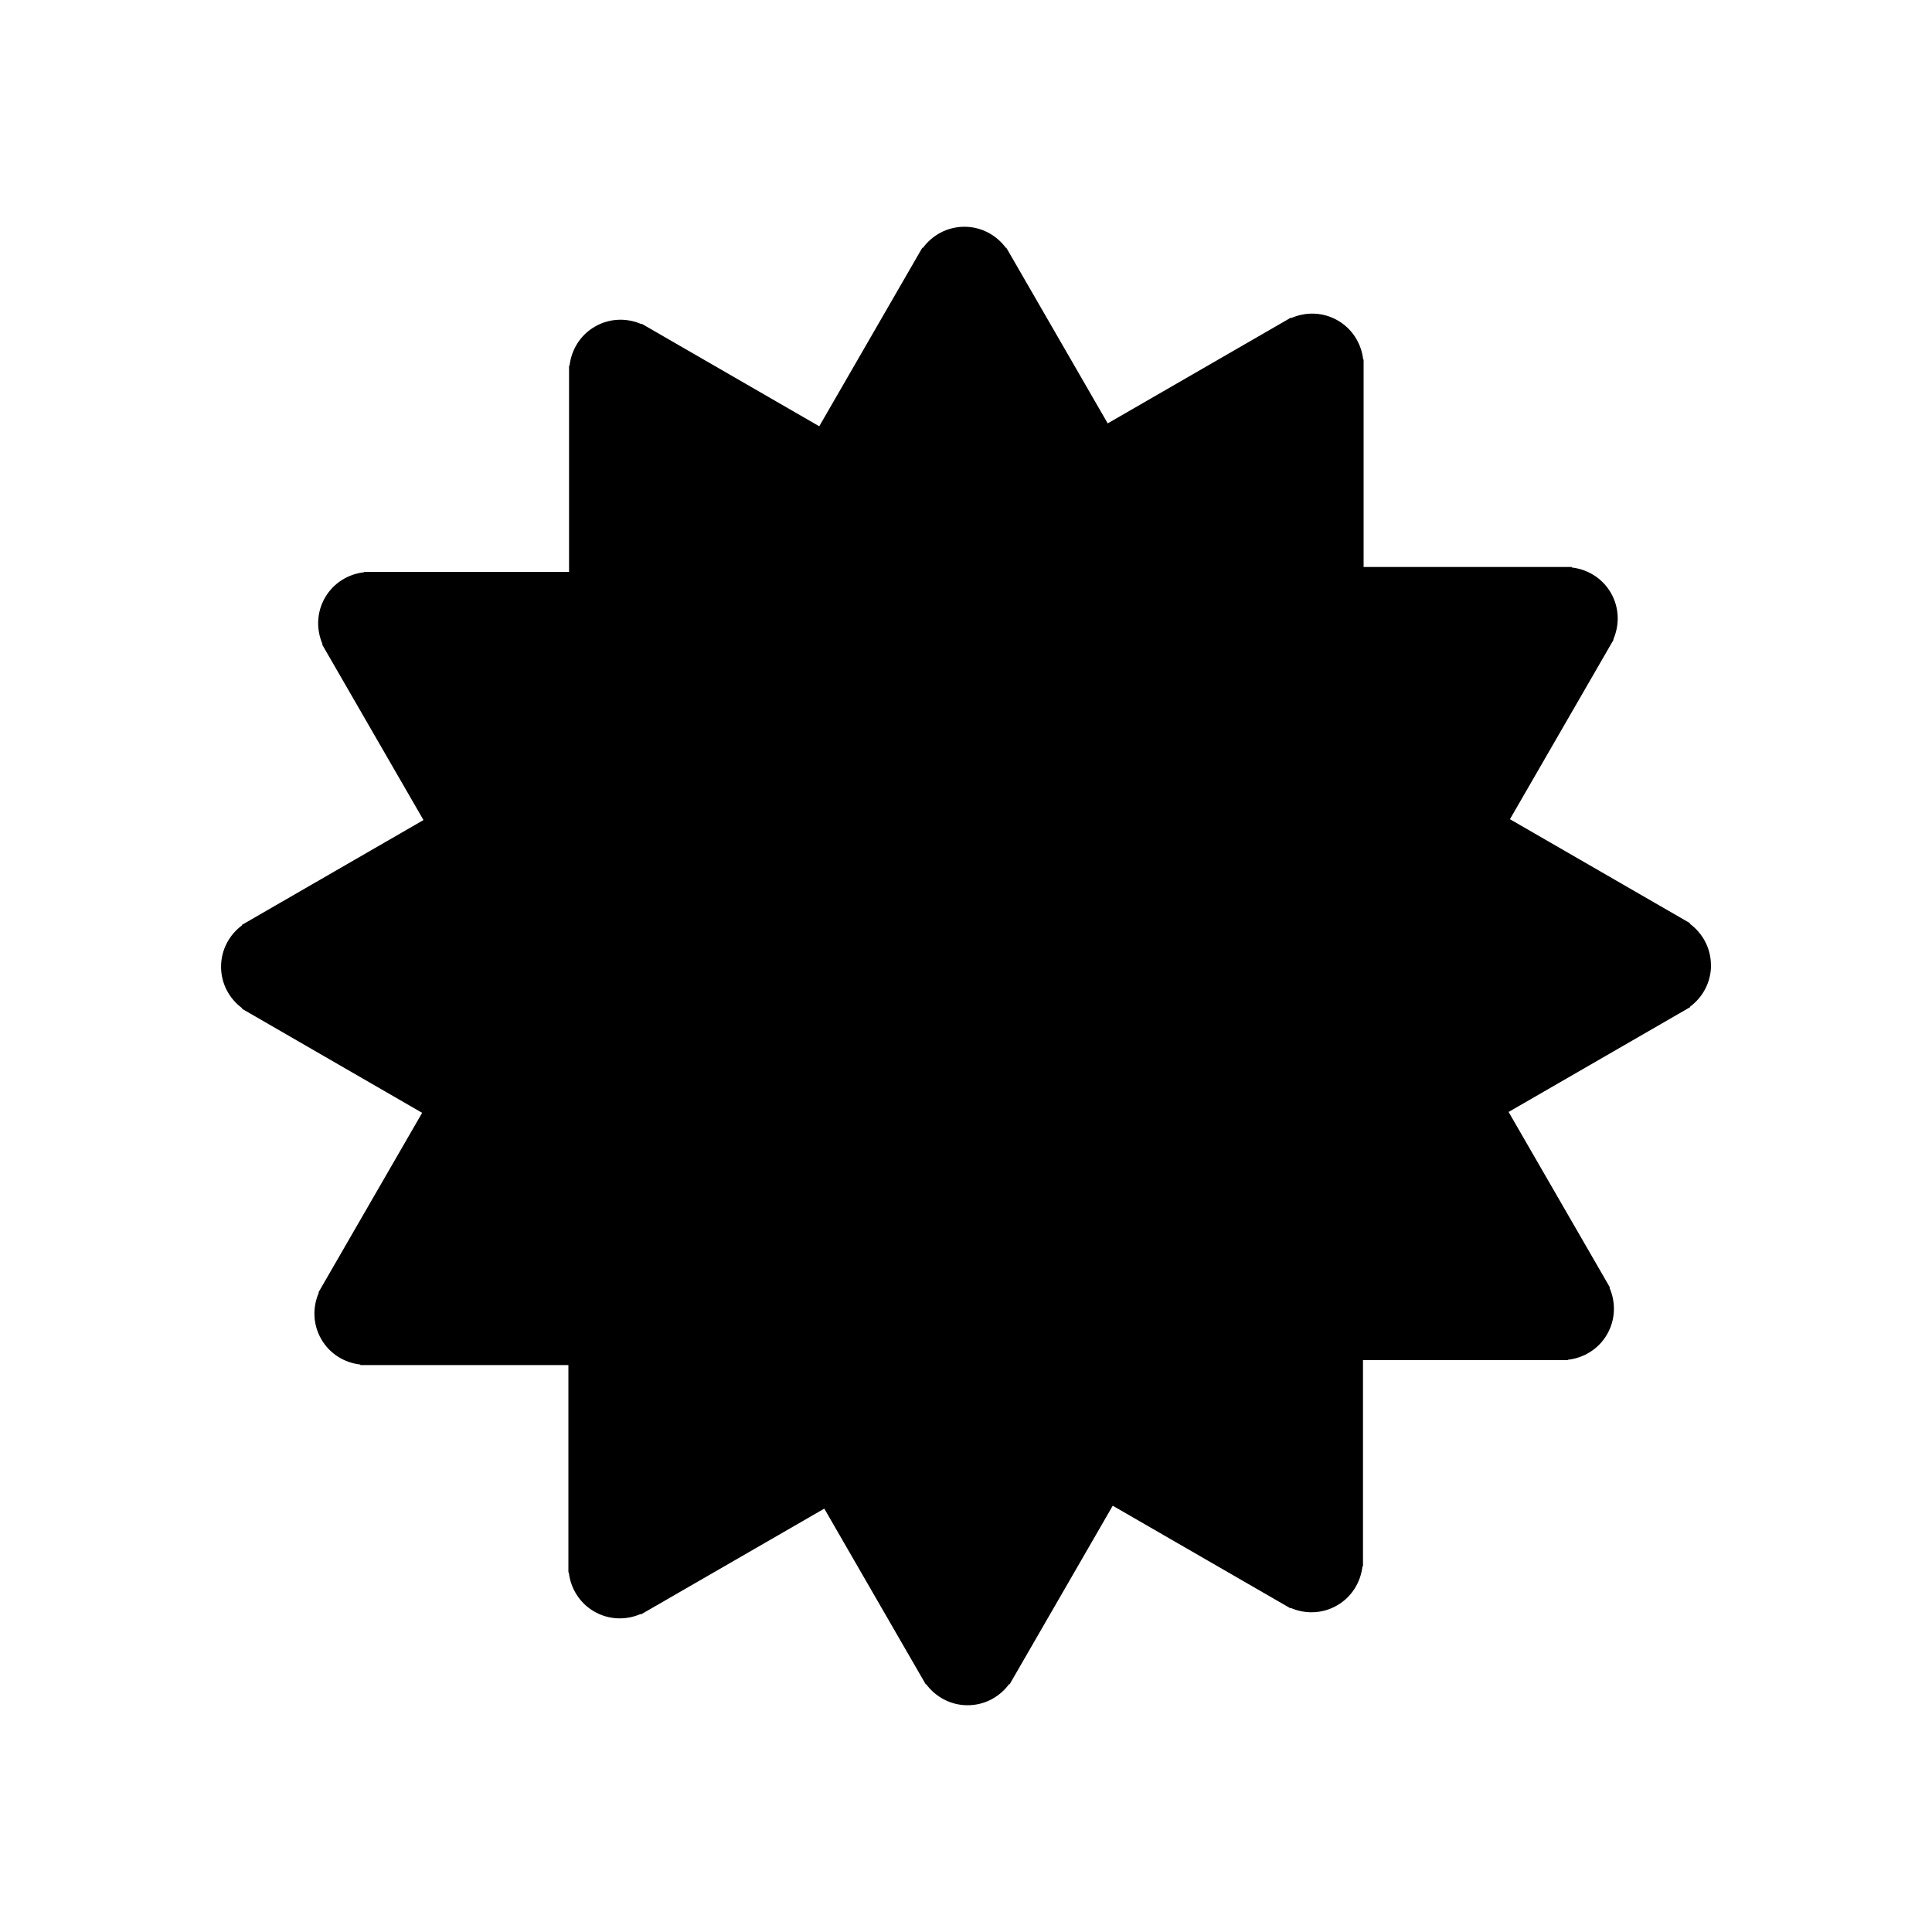
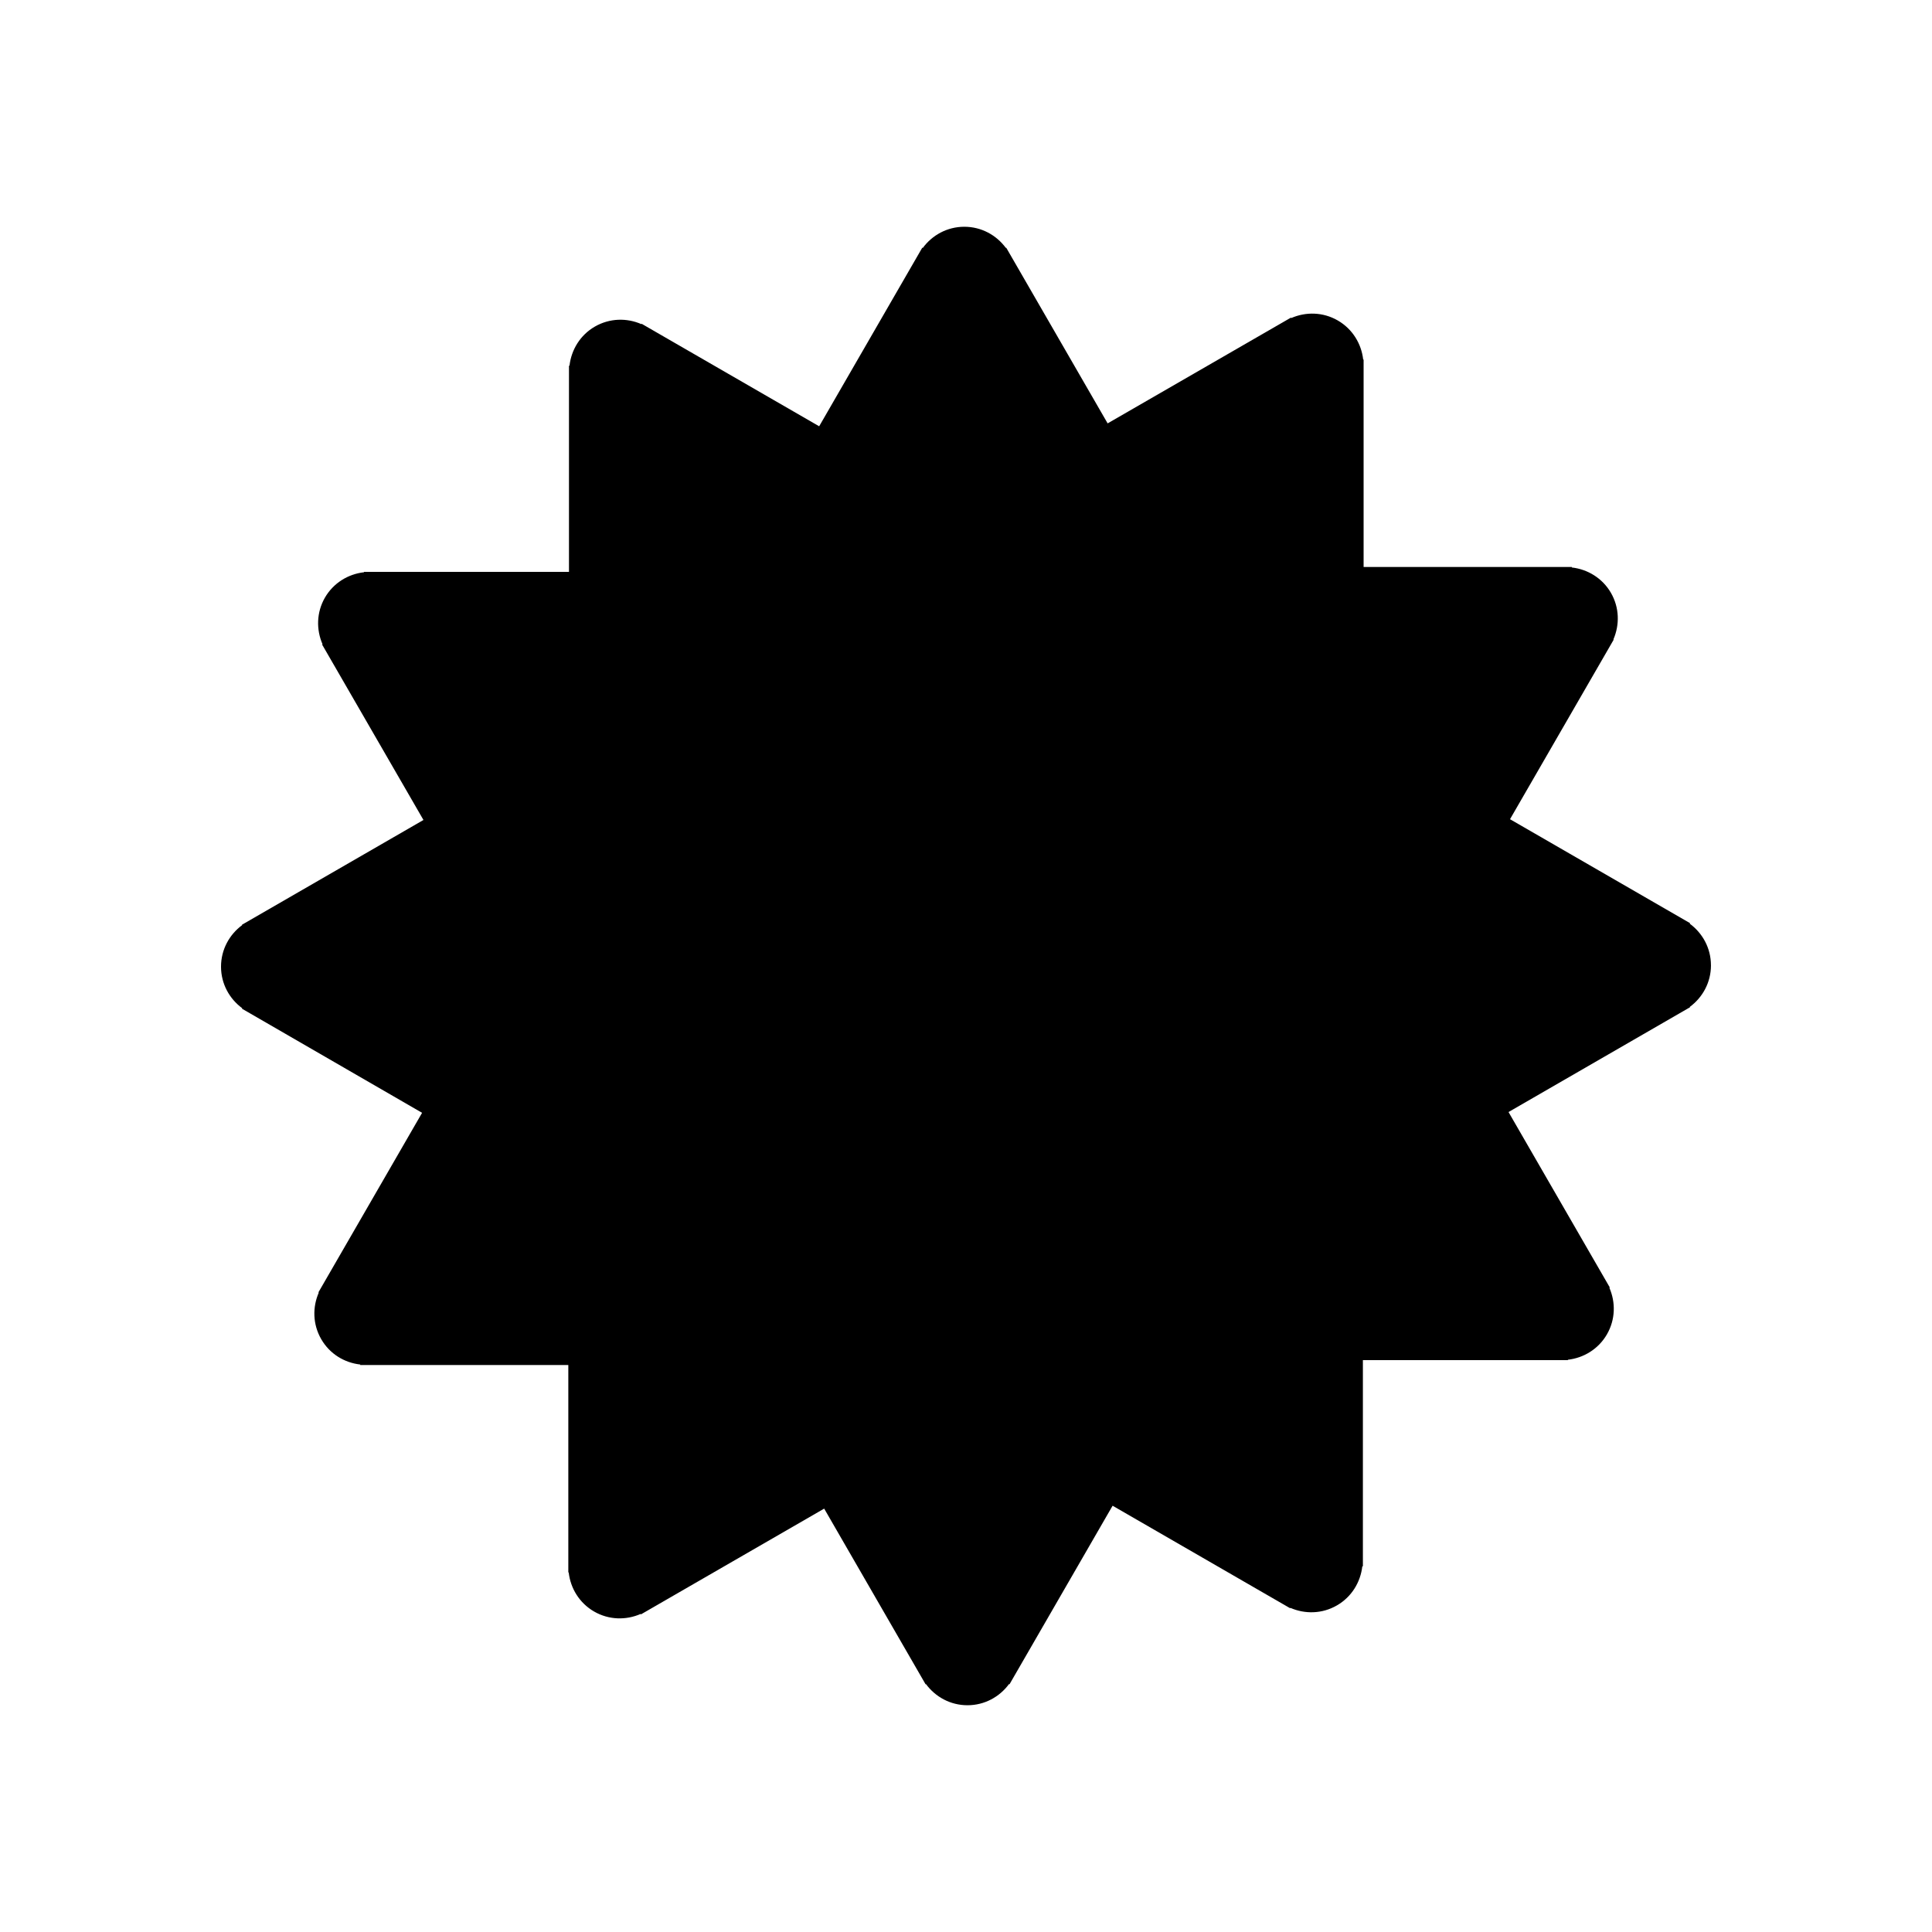
<svg xmlns="http://www.w3.org/2000/svg" width="100" height="100" viewBox="0 0 100 100">
-   <path d="M88.558 49.96c0-.885-.435-1.663-1.097-2.15l.017-.025-9.324-5.383 5.368-9.296-.017-.01c.328-.753.315-1.644-.127-2.41-.443-.765-1.208-1.222-2.025-1.313v-.026H70.58V18.61h-.022c-.092-.816-.55-1.58-1.314-2.022-.767-.443-1.658-.456-2.412-.125l-.013-.023-9.484 5.474-5.25-9.094-.02.01c-.487-.66-1.264-1.093-2.148-1.093-.886 0-1.665.435-2.15 1.097l-.026-.014-5.337 9.244-9.19-5.306-.01.02c-.754-.33-1.644-.316-2.41.126-.766.442-1.222 1.208-1.314 2.025h-.026V29.6h-10.61v.02c-.817.093-1.58.55-2.023 1.315-.44.766-.454 1.657-.125 2.41l-.023.014 5.246 9.087-9.394 5.423.01.02c-.66.488-1.093 1.265-1.093 2.15s.436 1.664 1.098 2.15l-.014.025L21.85 57.6l-5.367 9.295.02.01c-.33.754-.316 1.644.126 2.41.44.765 1.205 1.222 2.022 1.313v.027H29.42V81.39h.022c.092.816.55 1.58 1.314 2.022.767.443 1.658.455 2.412.125l.013.023 9.484-5.474 5.25 9.094.02-.01c.487.66 1.264 1.093 2.148 1.093.886 0 1.665-.435 2.15-1.096l.025.013 5.337-9.244 9.192 5.306.01-.02c.754.33 1.644.316 2.41-.126.766-.442 1.222-1.208 1.314-2.025h.027V70.4H81.16v-.02c.816-.093 1.58-.55 2.022-1.315.442-.766.455-1.658.126-2.41l.023-.014-5.246-9.086 9.395-5.424-.01-.02c.66-.487 1.092-1.265 1.092-2.15z" />
+   <path d="M88.558 49.96c0-.885-.435-1.663-1.097-2.15l.02-.025-9.323-5.383 5.368-9.296-.017-.01c.328-.753.315-1.644-.127-2.41-.443-.765-1.21-1.222-2.025-1.313v-.026H70.58V18.61h-.022c-.092-.816-.55-1.58-1.314-2.022-.767-.443-1.658-.456-2.412-.125l-.013-.023-9.488 5.474-5.25-9.094-.02.01c-.487-.66-1.264-1.093-2.148-1.093-.886 0-1.665.435-2.15 1.097l-.026-.014-5.337 9.244-9.19-5.306-.01.02c-.753-.33-1.643-.316-2.41.126-.765.442-1.22 1.208-1.313 2.025h-.027V29.6H18.84v.02c-.817.093-1.58.55-2.023 1.315-.44.766-.452 1.657-.123 2.41l-.023.014 5.247 9.083-9.395 5.423.01.02c-.66.487-1.093 1.264-1.093 2.15s.435 1.663 1.097 2.15l-.014.024 9.324 5.39-5.367 9.295.02.01c-.33.754-.316 1.644.126 2.41.44.765 1.202 1.222 2.02 1.313v.027h10.77V81.39h.02c.092.816.55 1.58 1.314 2.022.767.443 1.658.455 2.412.125l.013.023 9.484-5.474 5.25 9.094.02-.01c.486.66 1.263 1.093 2.147 1.093.886 0 1.665-.435 2.15-1.096l.025.013 5.337-9.244 9.19 5.306.01-.02c.755.33 1.645.316 2.41-.126.767-.442 1.223-1.208 1.315-2.025h.03V70.4h10.61v-.02c.816-.093 1.58-.55 2.022-1.315.442-.766.455-1.658.126-2.41l.023-.014-5.243-9.082 9.395-5.424-.01-.02c.66-.486 1.093-1.264 1.093-2.15z" />
</svg>
